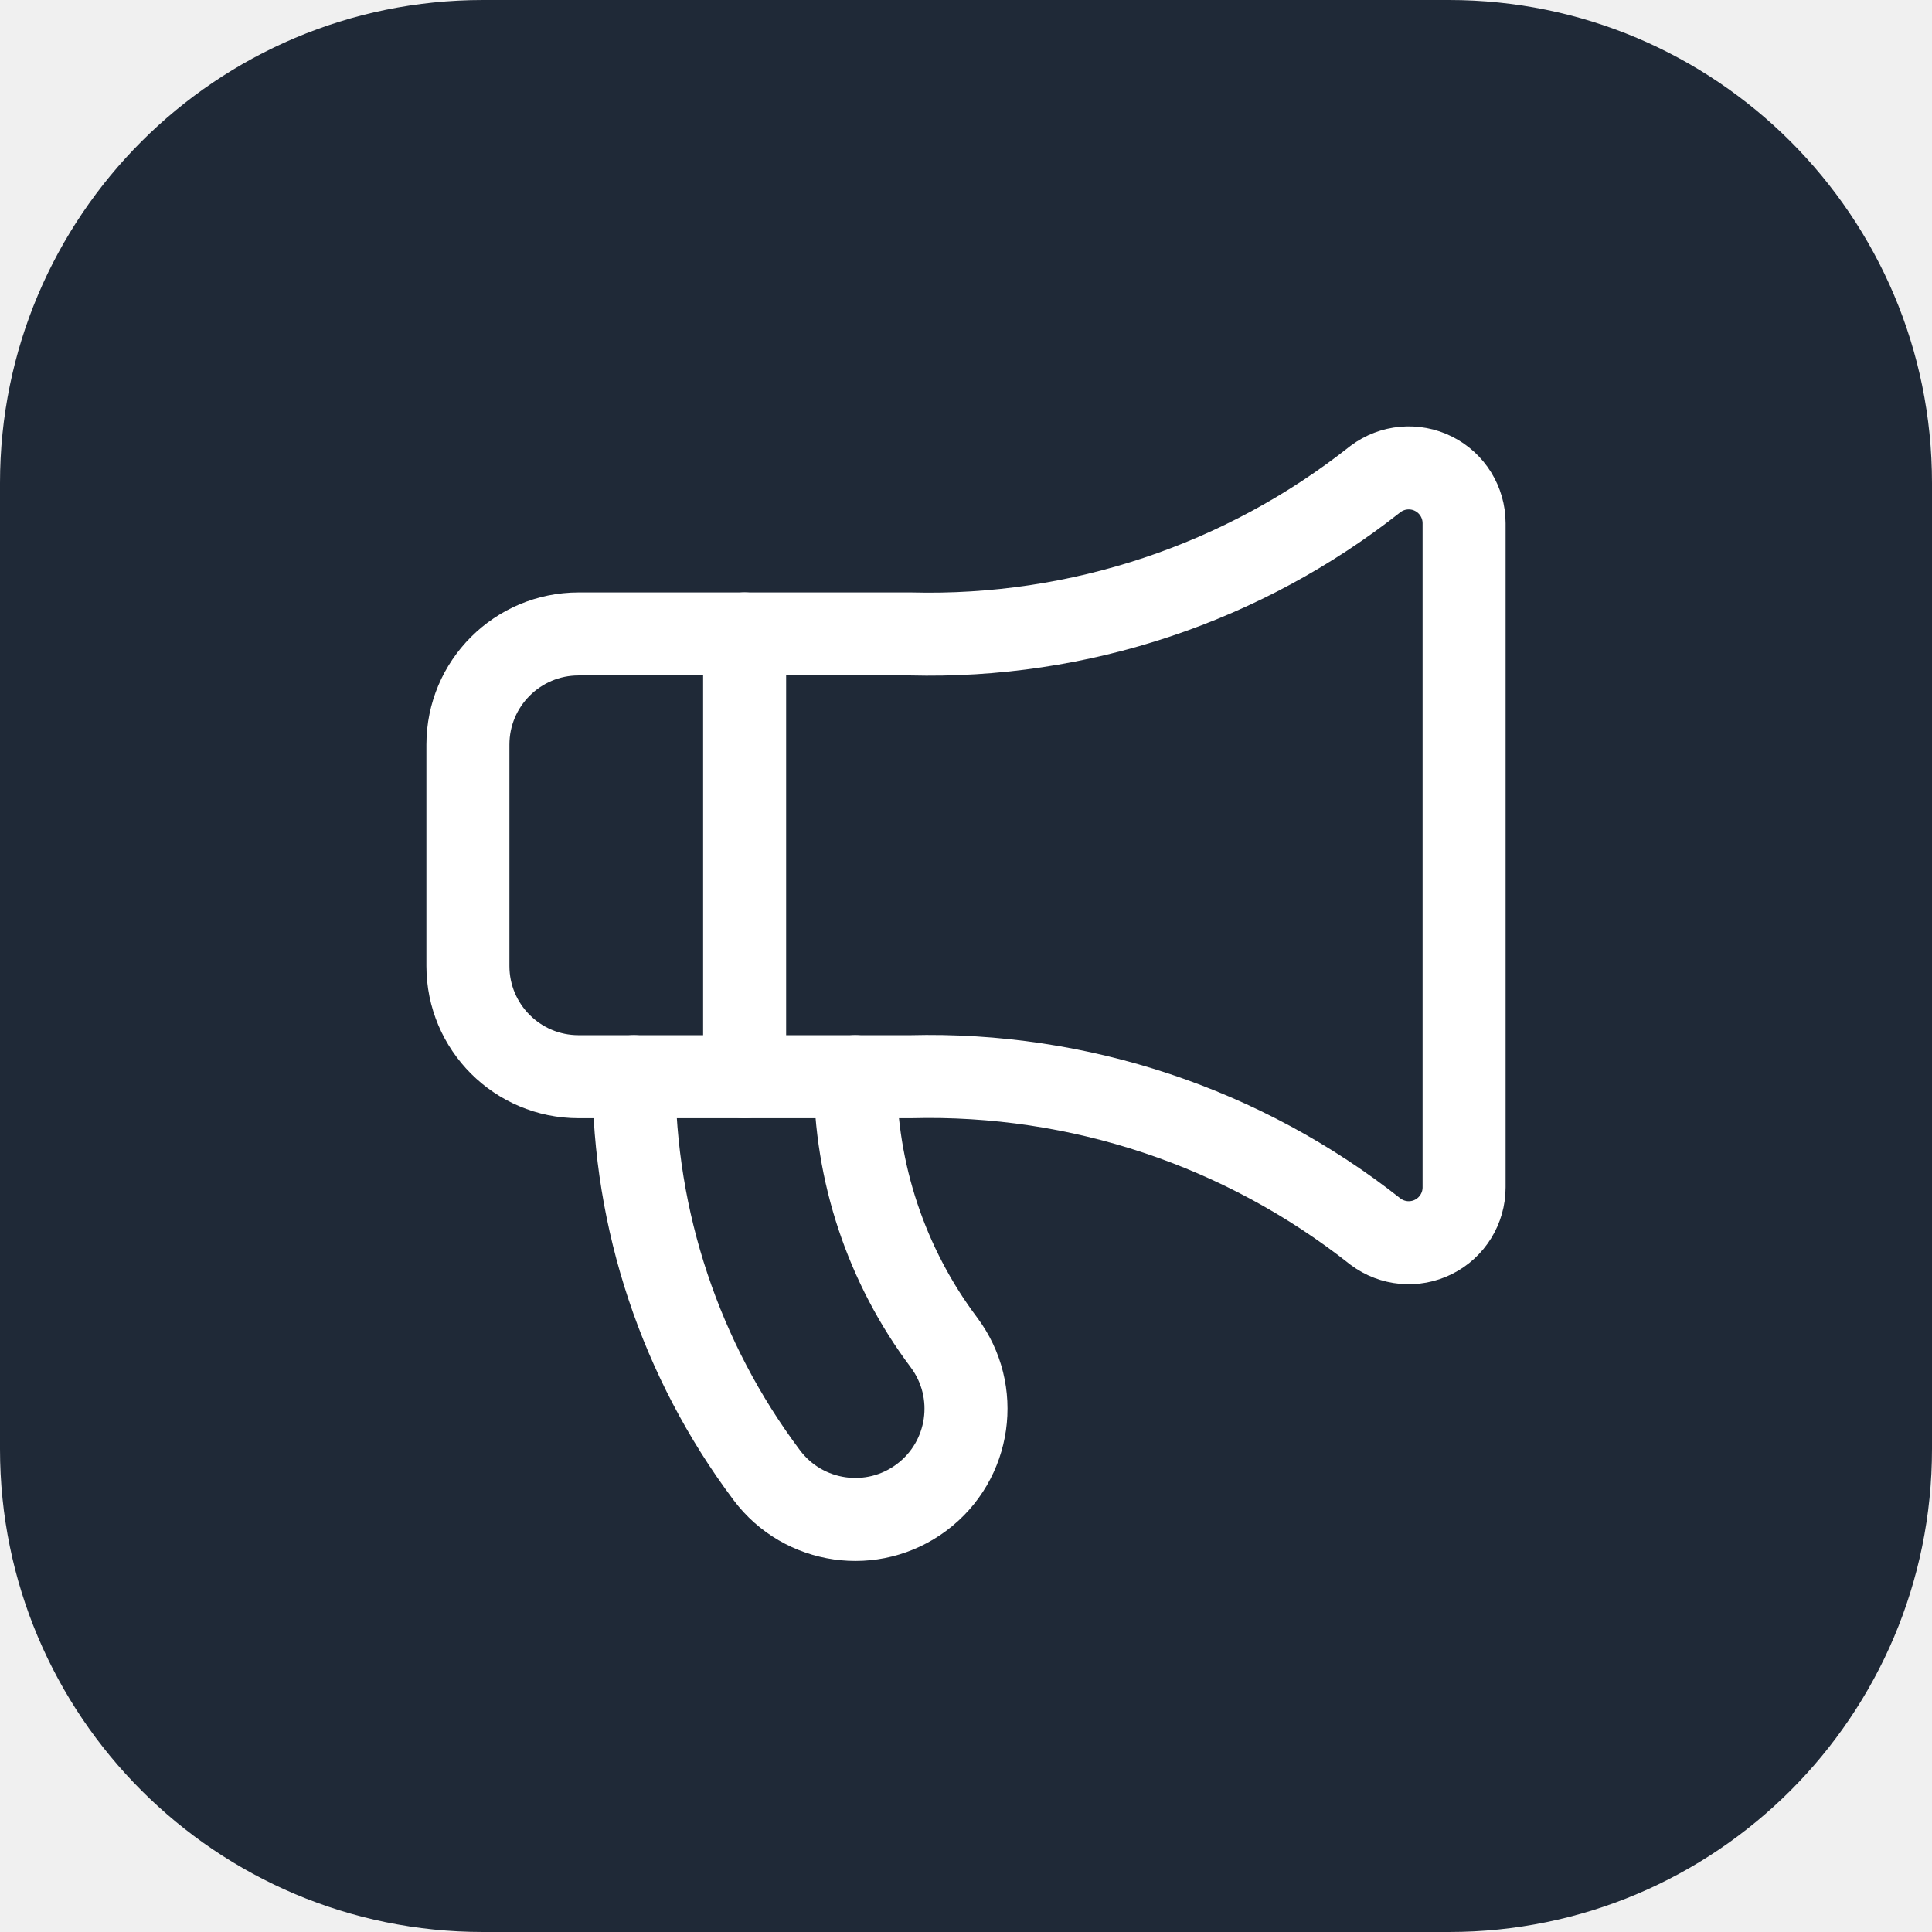
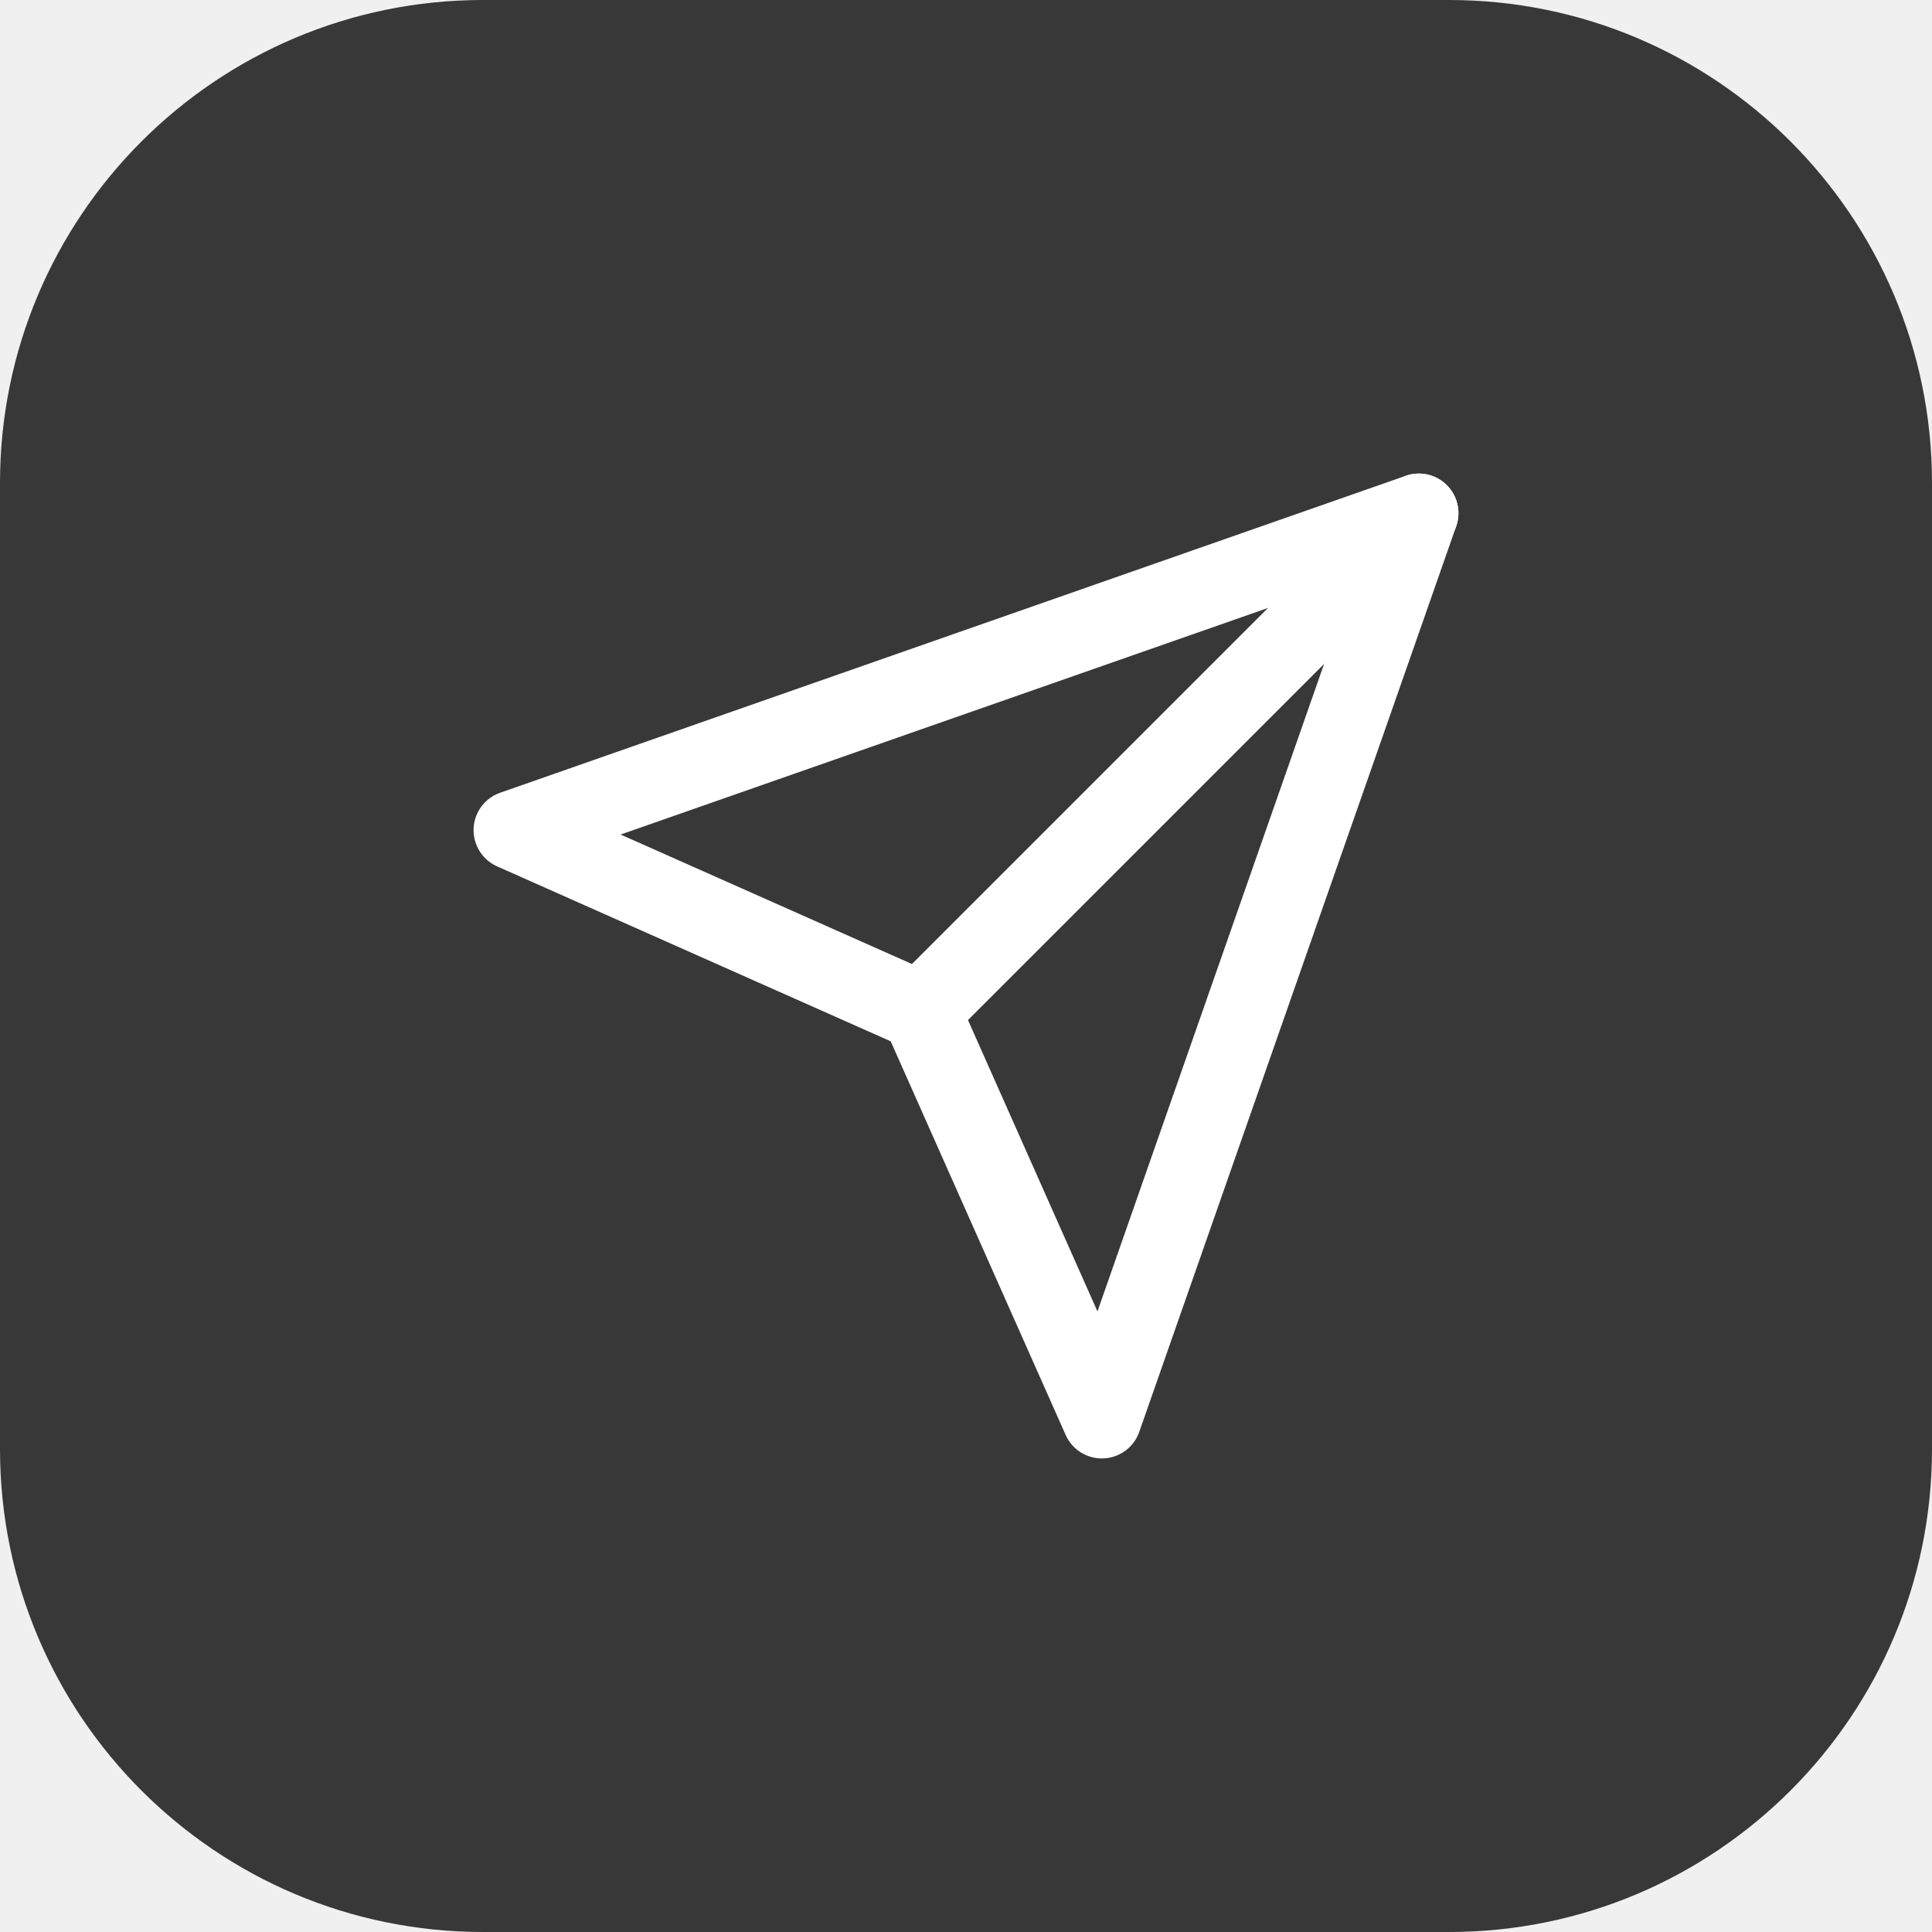
<svg xmlns="http://www.w3.org/2000/svg" width="512" height="512" viewBox="0 0 512 512" fill="none">
-   <rect width="512" height="512" rx="128" fill="#1f2937" />
-   <svg width="352" height="352" viewBox="0 0 24 24" fill="none" stroke="#ffffff" stroke-width="1.5" stroke-linecap="round" stroke-linejoin="round" x="80" y="80">
-     <path d="M11 6a13 13 0 0 0 8.4-2.8A1 1 0 0 1 21 4v12a1 1 0 0 1-1.6.8A13 13 0 0 0 11 14H5a2 2 0 0 1-2-2V8a2 2 0 0 1 2-2z" />
-     <path d="M6 14a12 12 0 0 0 2.4 7.2 2 2 0 0 0 3.2-2.4A8 8 0 0 1 10 14" />
-     <path d="M8 6v8" />
+   <rect width="512" height="512" rx="128" fill="#383838" />
+   <svg width="288" height="288" viewBox="0 0 24 24" fill="none" stroke="#ffffff" stroke-width="1.75" stroke-linecap="round" stroke-linejoin="round" x="112" y="112">
+     <path d="m22 2-7 20-4-9-9-4Z" />
+     <path d="M22 2 11 13" />
  </svg>
</svg>
